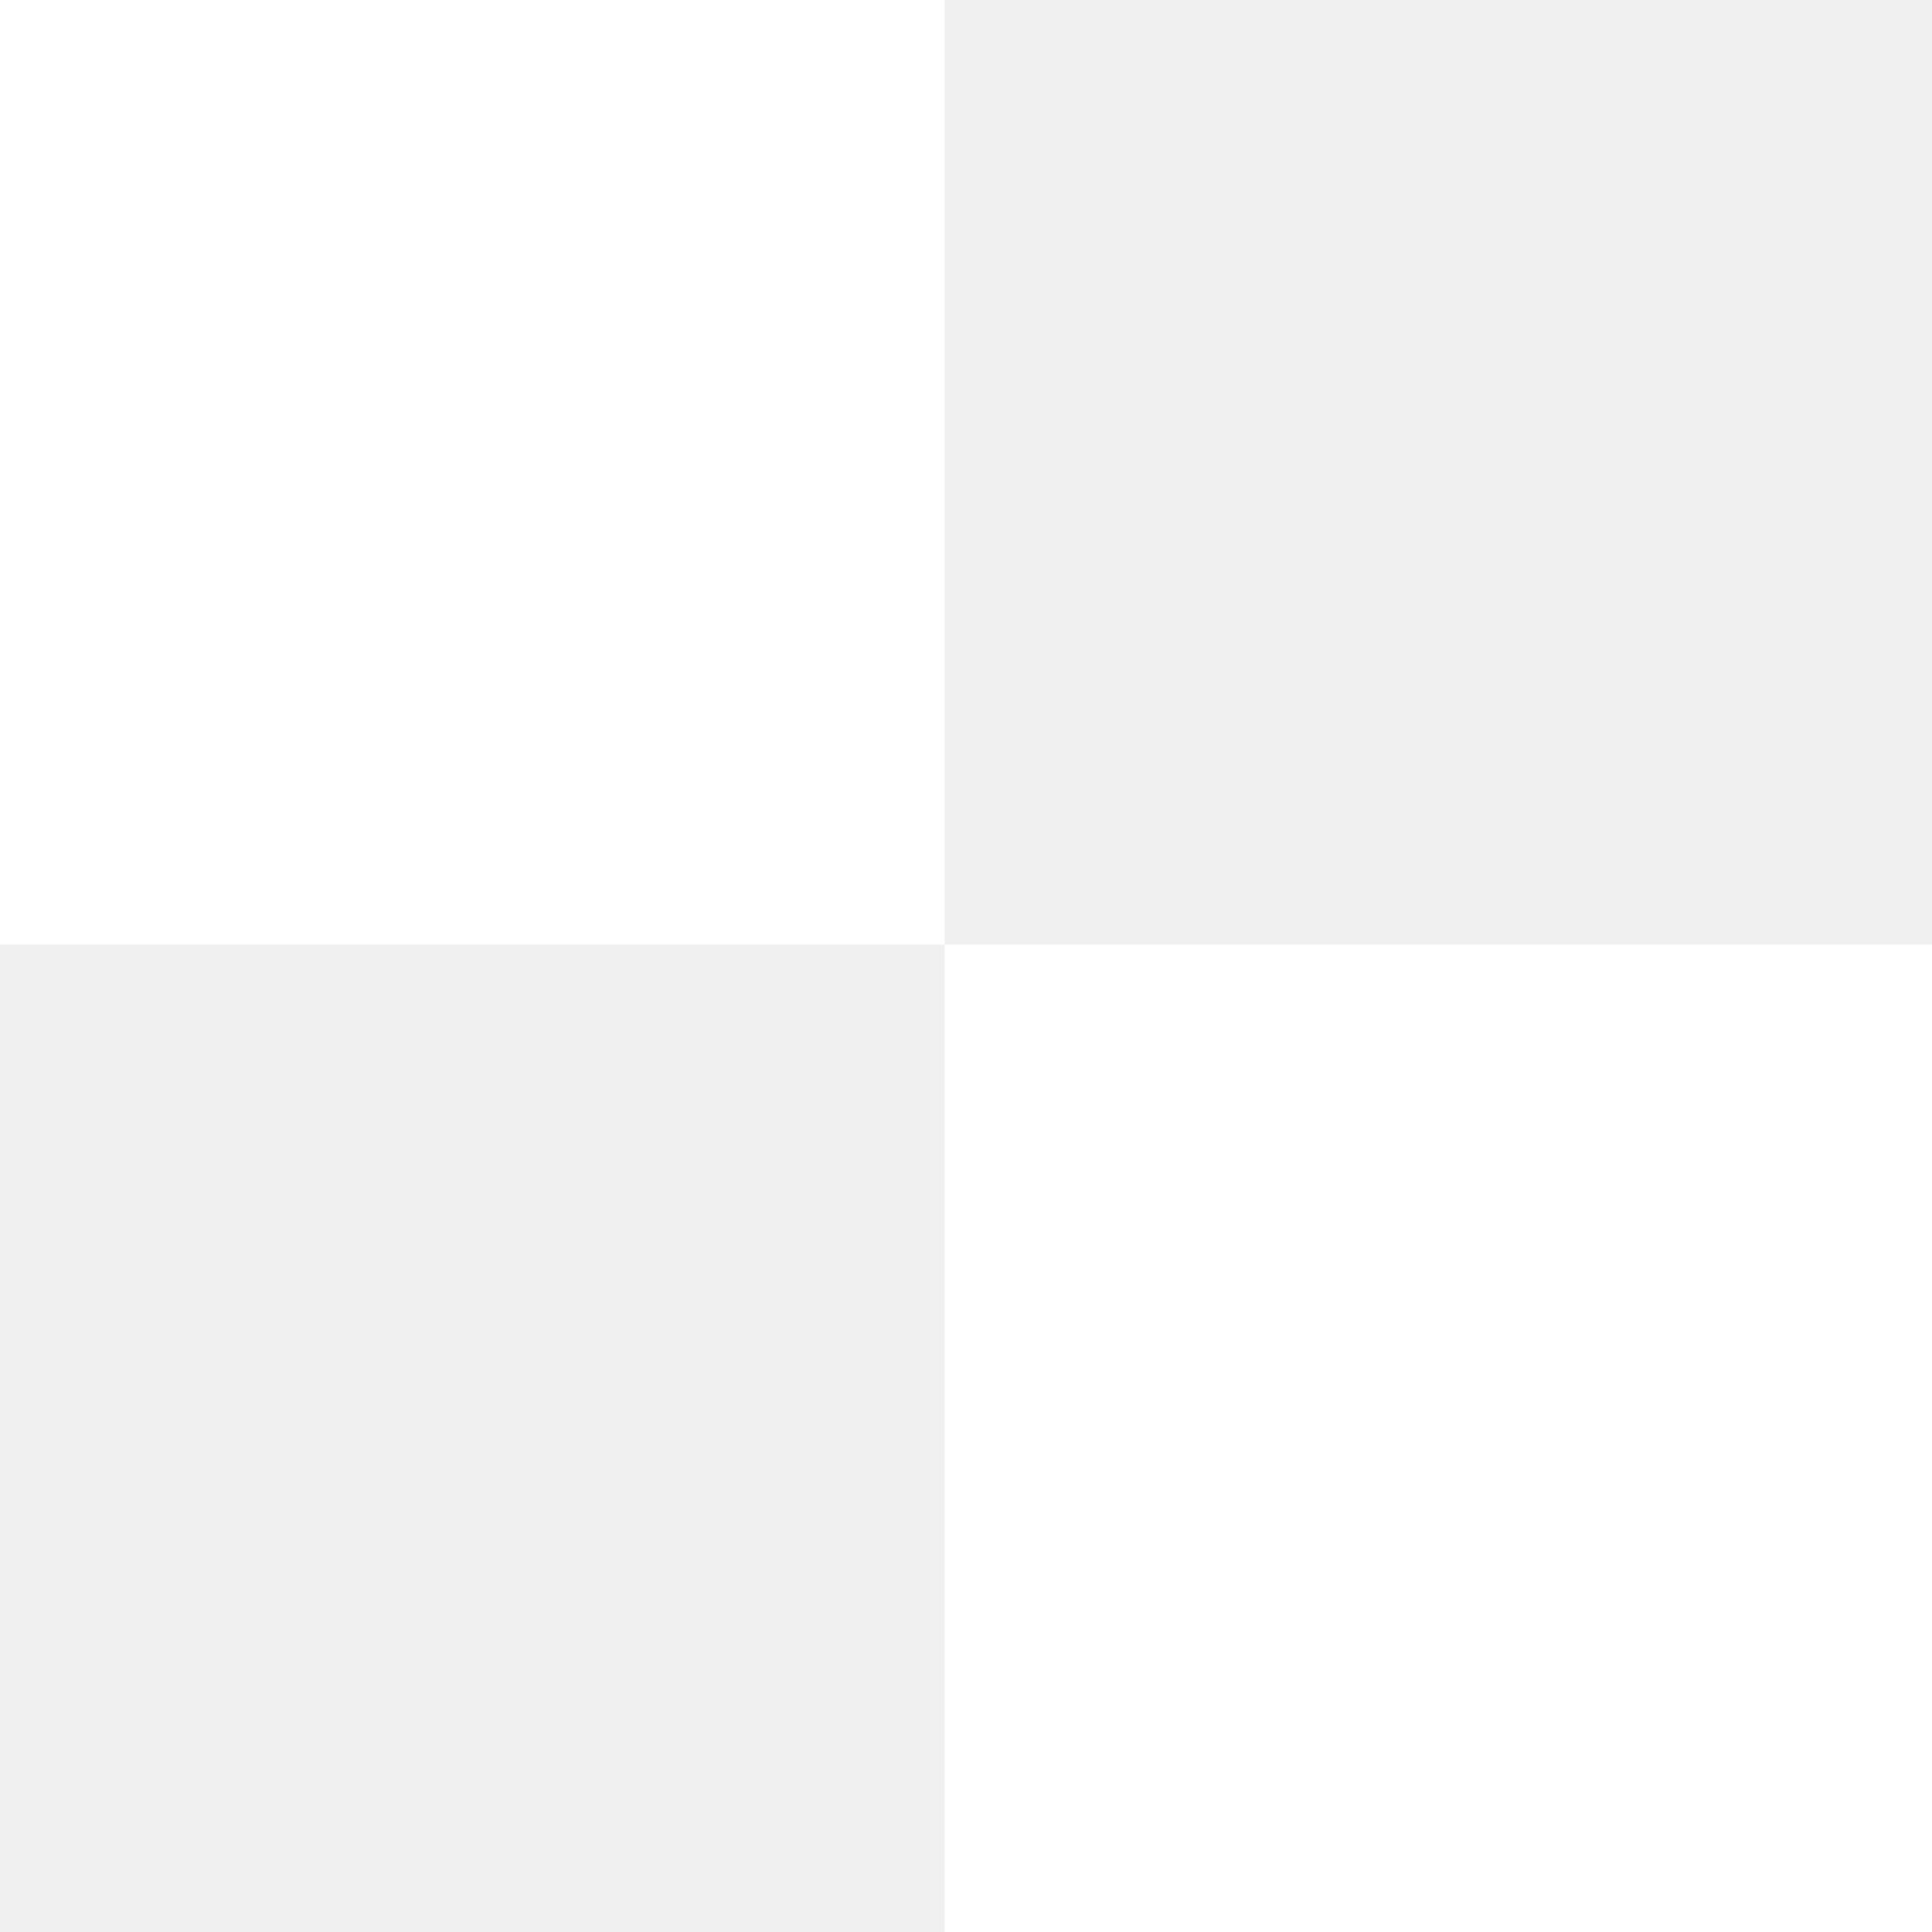
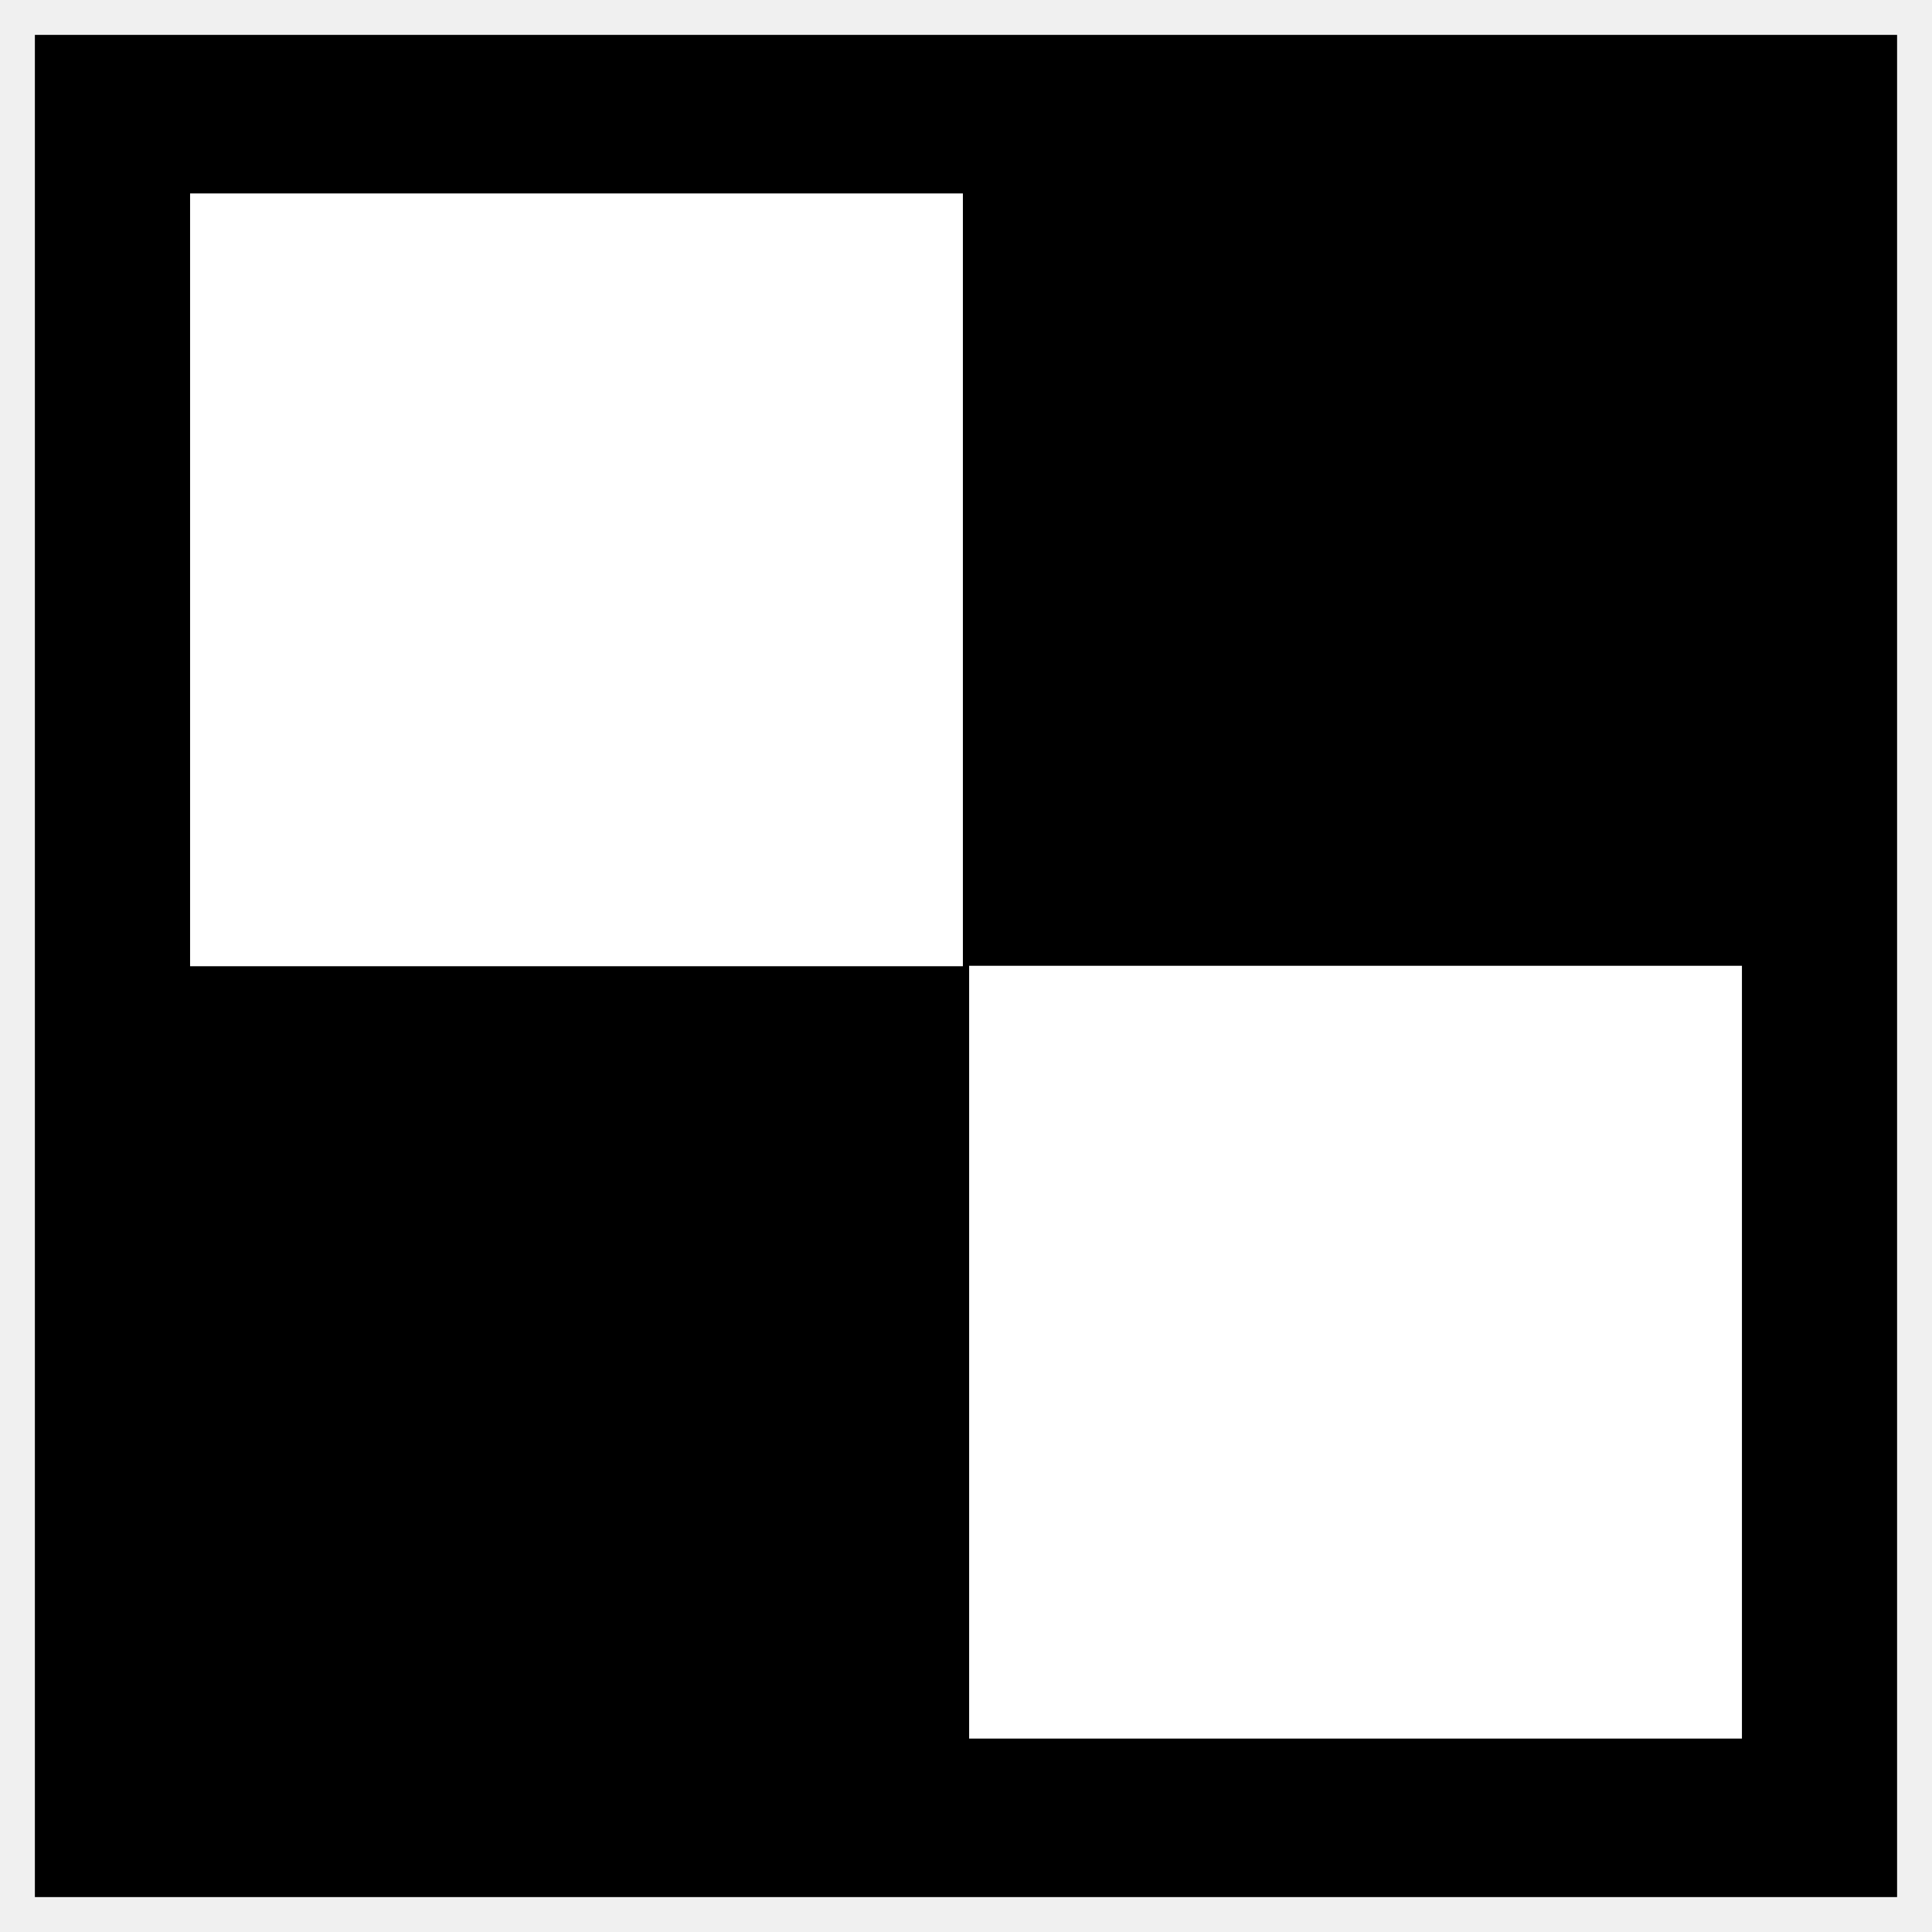
- <svg xmlns="http://www.w3.org/2000/svg" width="45" height="45">
-   <rect x="0" y="0" width="45" height="45" style="fill:none;stroke:none;stroke-width:0" />
-   <rect x="0" y="0" width="22" height="22" style="fill:#FFFFFF;stroke:none;stroke-width:0" />
-   <rect x="22" y="22" width="44" height="44" style="fill:#FFFFFF;stroke:none;stroke-width:0" />
+ <svg xmlns="http://www.w3.org/2000/svg" version="1.1" width="55" height="55" id="svg2">
+   <defs id="defs12" />
+   <rect width="53.013" height="53.013" x="0.993" y="0.993" id="rect2991" style="fill:#000000;fill-opacity:1;stroke:none" />
+   <rect width="45" height="45" x="0" y="10" id="rect4" style="fill:none;stroke:none" />
+   <g transform="translate(0.45329,0.6546607)" id="g3041">
+     <rect width="22" height="22" x="4.958" y="4.852" id="rect6" style="fill:#ffffff;stroke:none" />
+     <rect width="22" height="22" x="27.136" y="26.839" id="rect6-0" style="fill:#ffffff;stroke:none" />
+   </g>
</svg>
